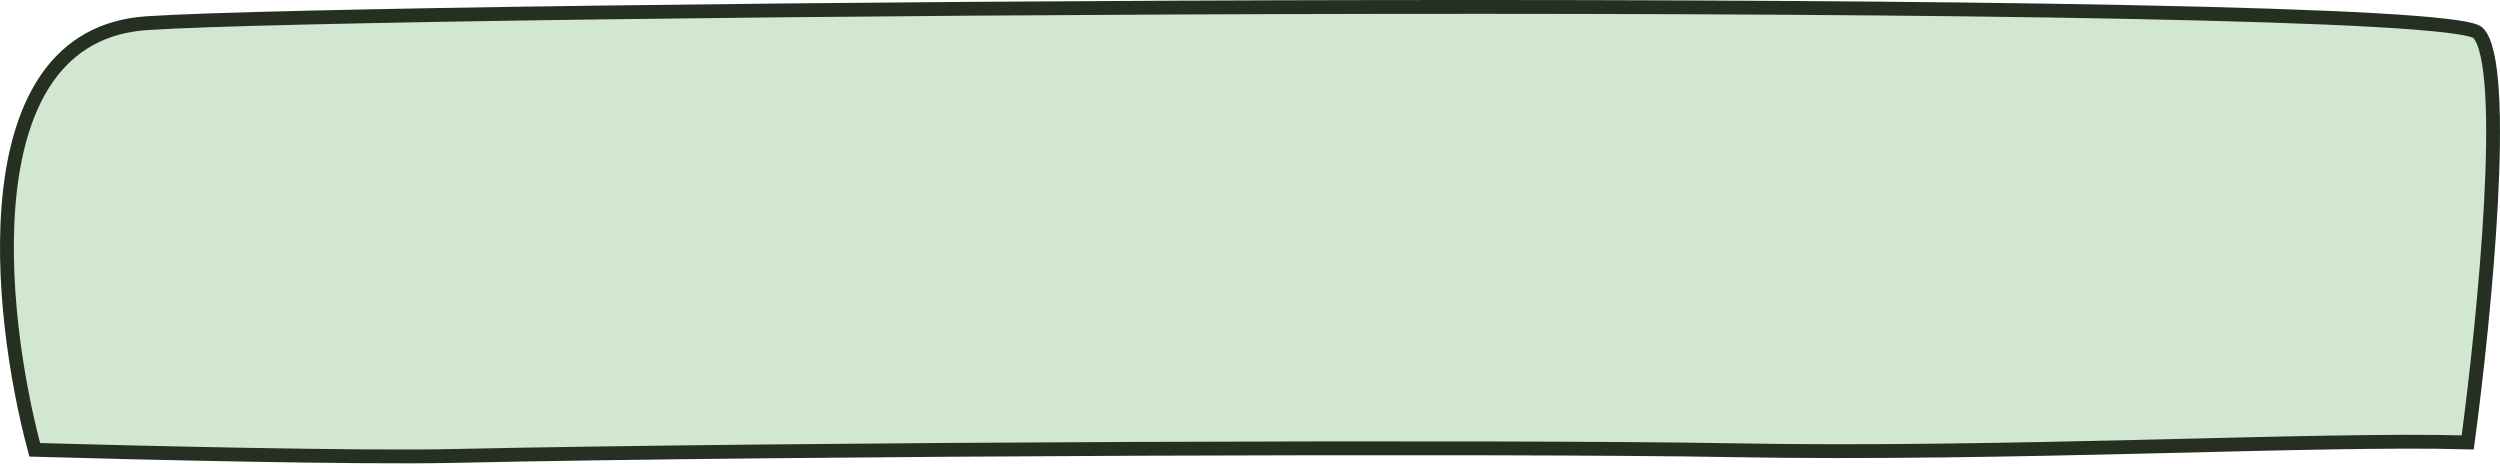
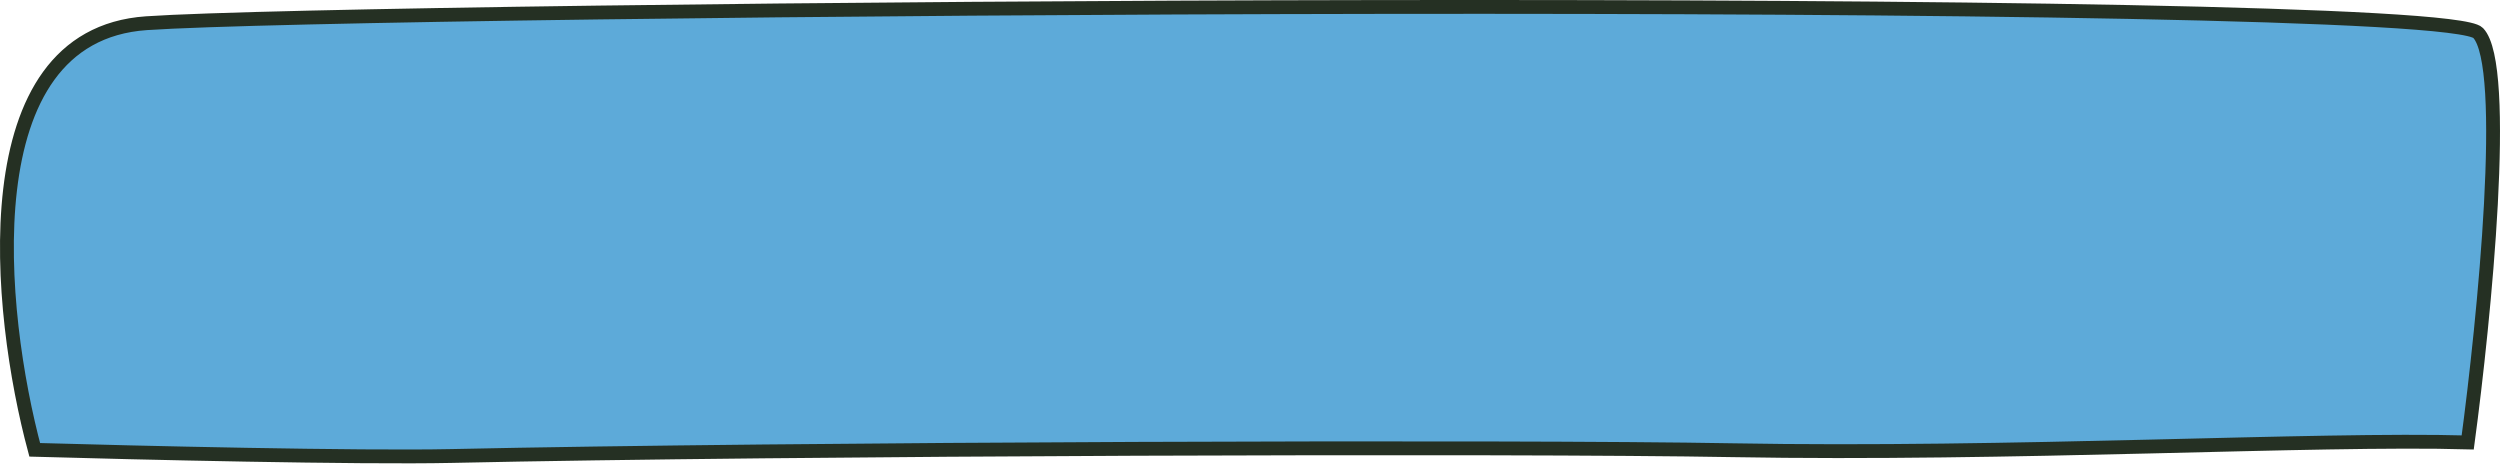
<svg xmlns="http://www.w3.org/2000/svg" width="723" height="134" viewBox="0 0 723 134" fill="none">
-   <path d="M501.052 130.202C437.306 129.04 228.377 129.735 130.498 131.875C104.053 132.447 39.176 130.923 10.043 130.09C-0.611 90.442 -9.068 10.26 42.332 6.713C106.582 2.28 705.311 -2.312 716.672 9.524C725.76 18.993 718.452 92.42 713.662 127.95C670.287 126.709 580.794 131.655 501.052 130.202Z" fill="#D2E7CF" stroke="#253023" stroke-width="4" />
+   <path d="M501.052 130.202C437.306 129.04 228.377 129.735 130.498 131.875C104.053 132.447 39.176 130.923 10.043 130.09C-0.611 90.442 -9.068 10.26 42.332 6.713C106.582 2.28 705.311 -2.312 716.672 9.524C725.76 18.993 718.452 92.42 713.662 127.95C670.287 126.709 580.794 131.655 501.052 130.202Z" fill="#5daad9" stroke="#253023" stroke-width="4" />
</svg>
